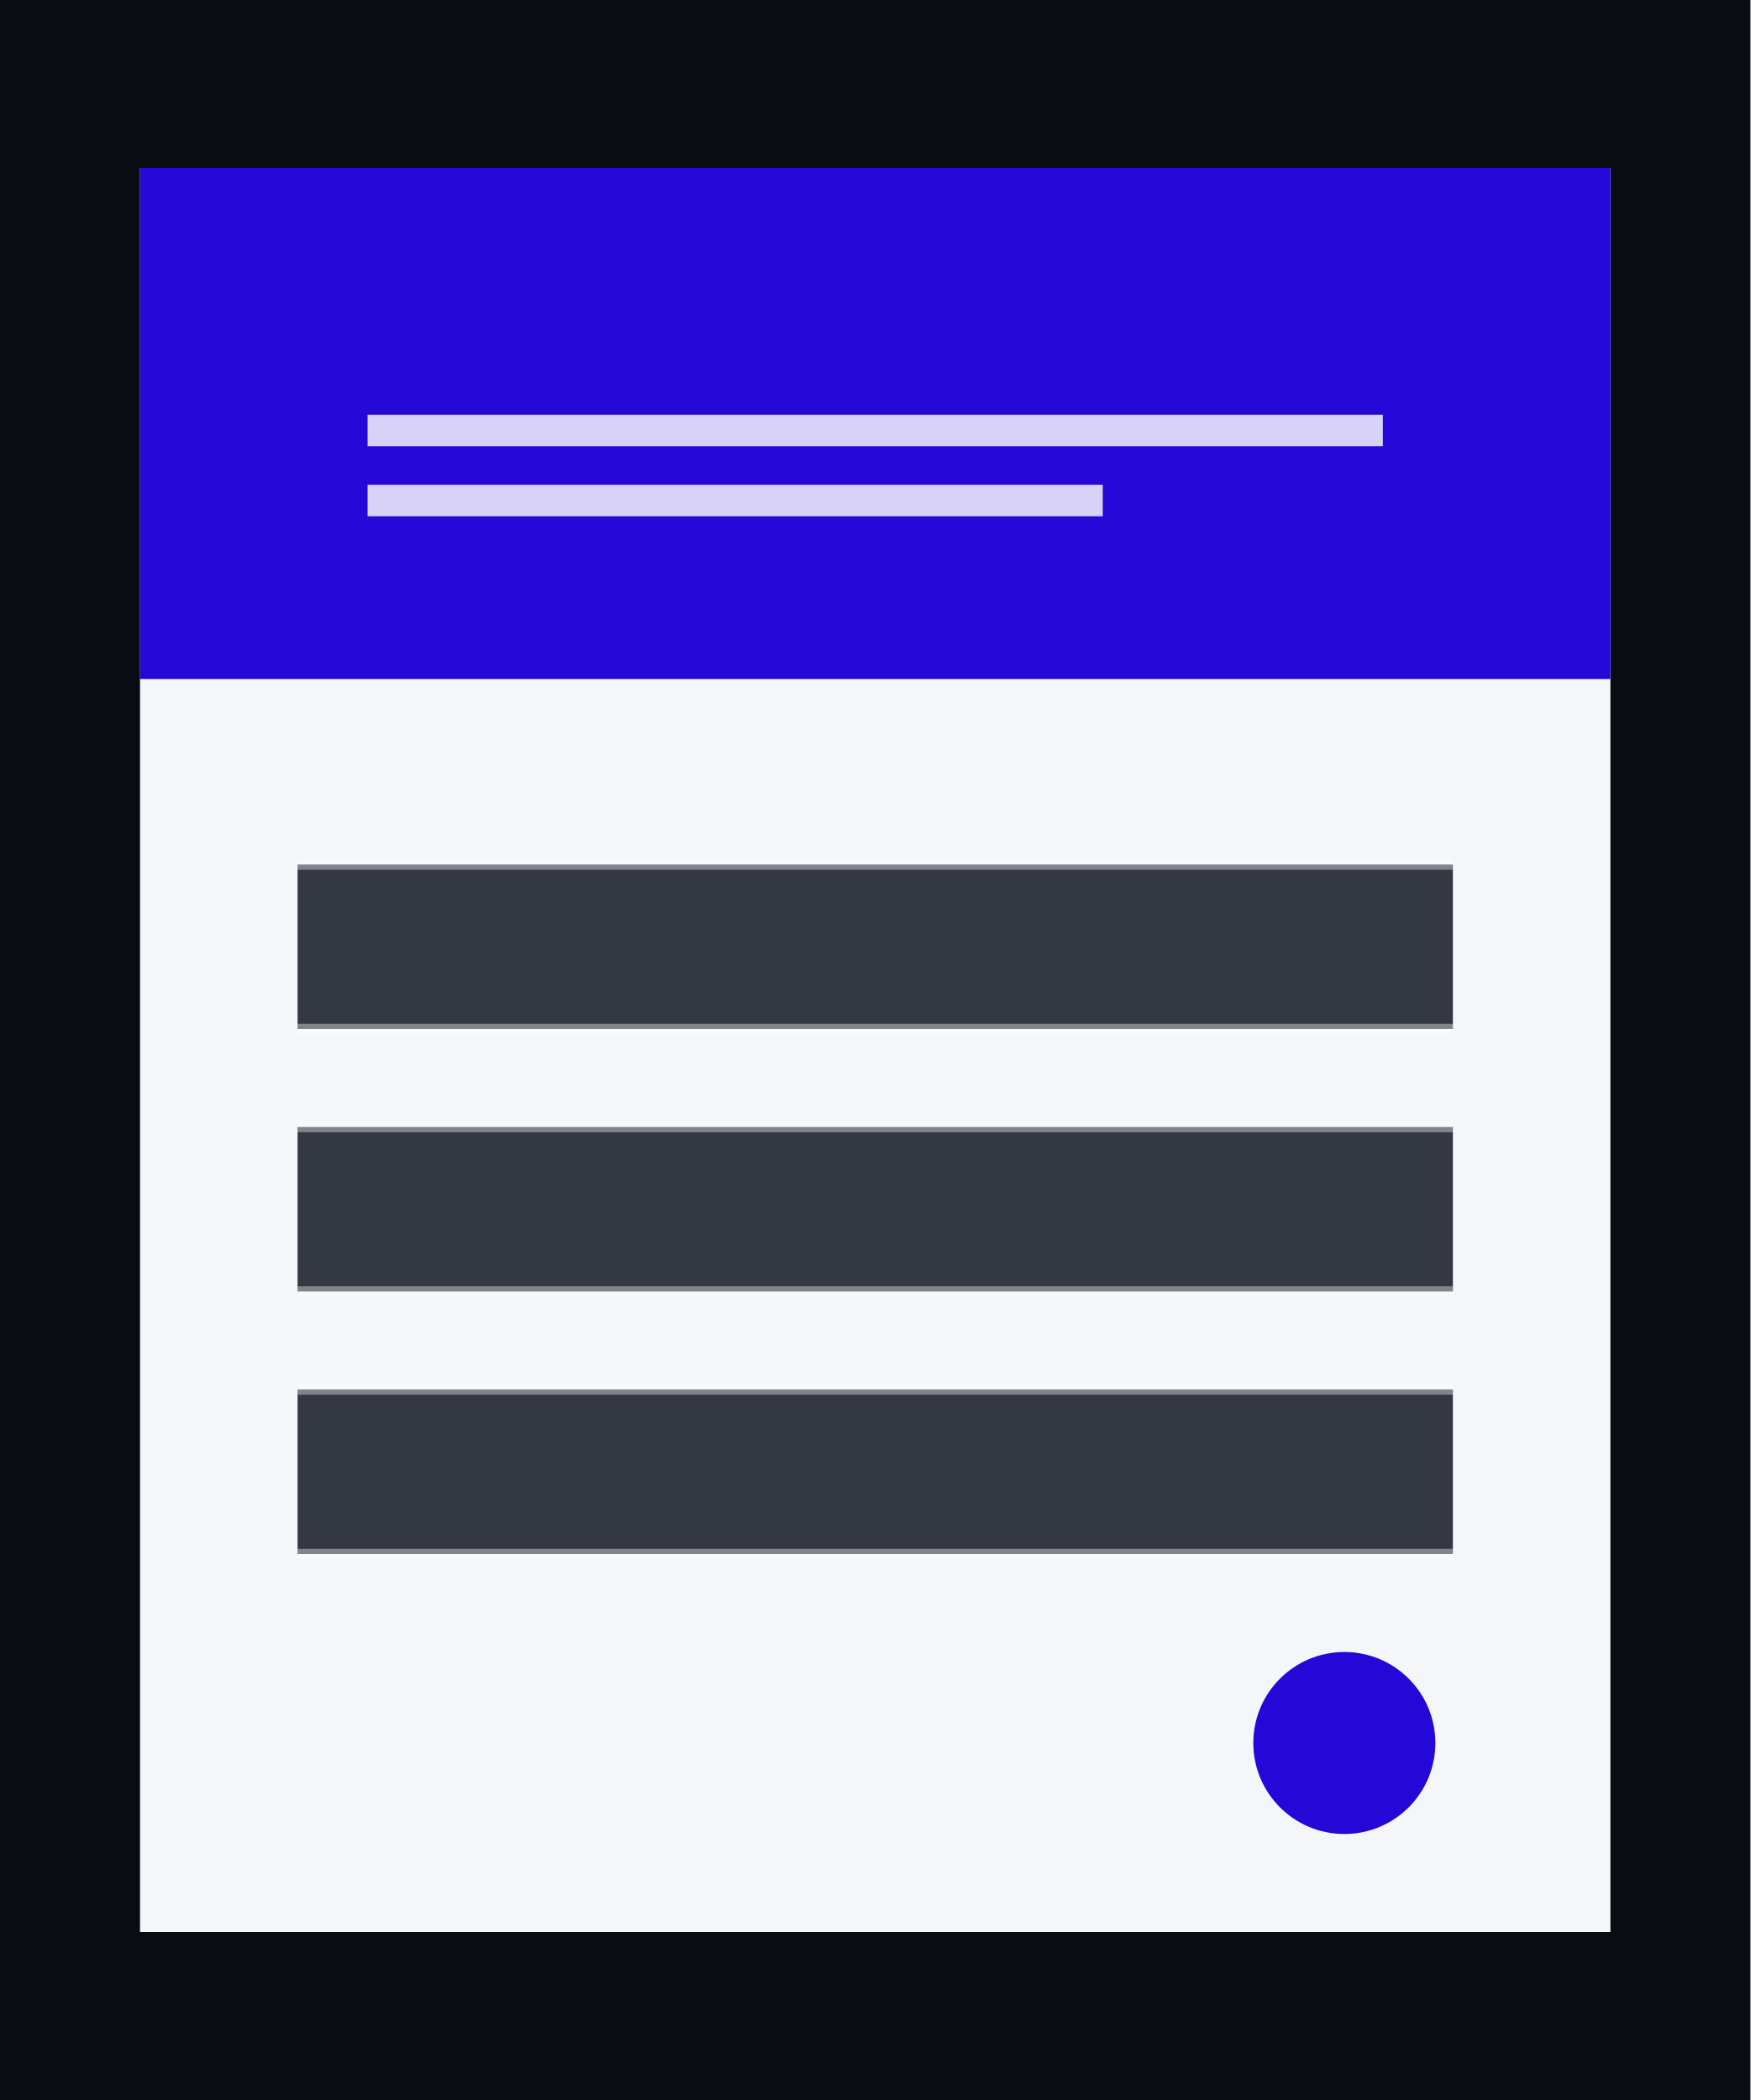
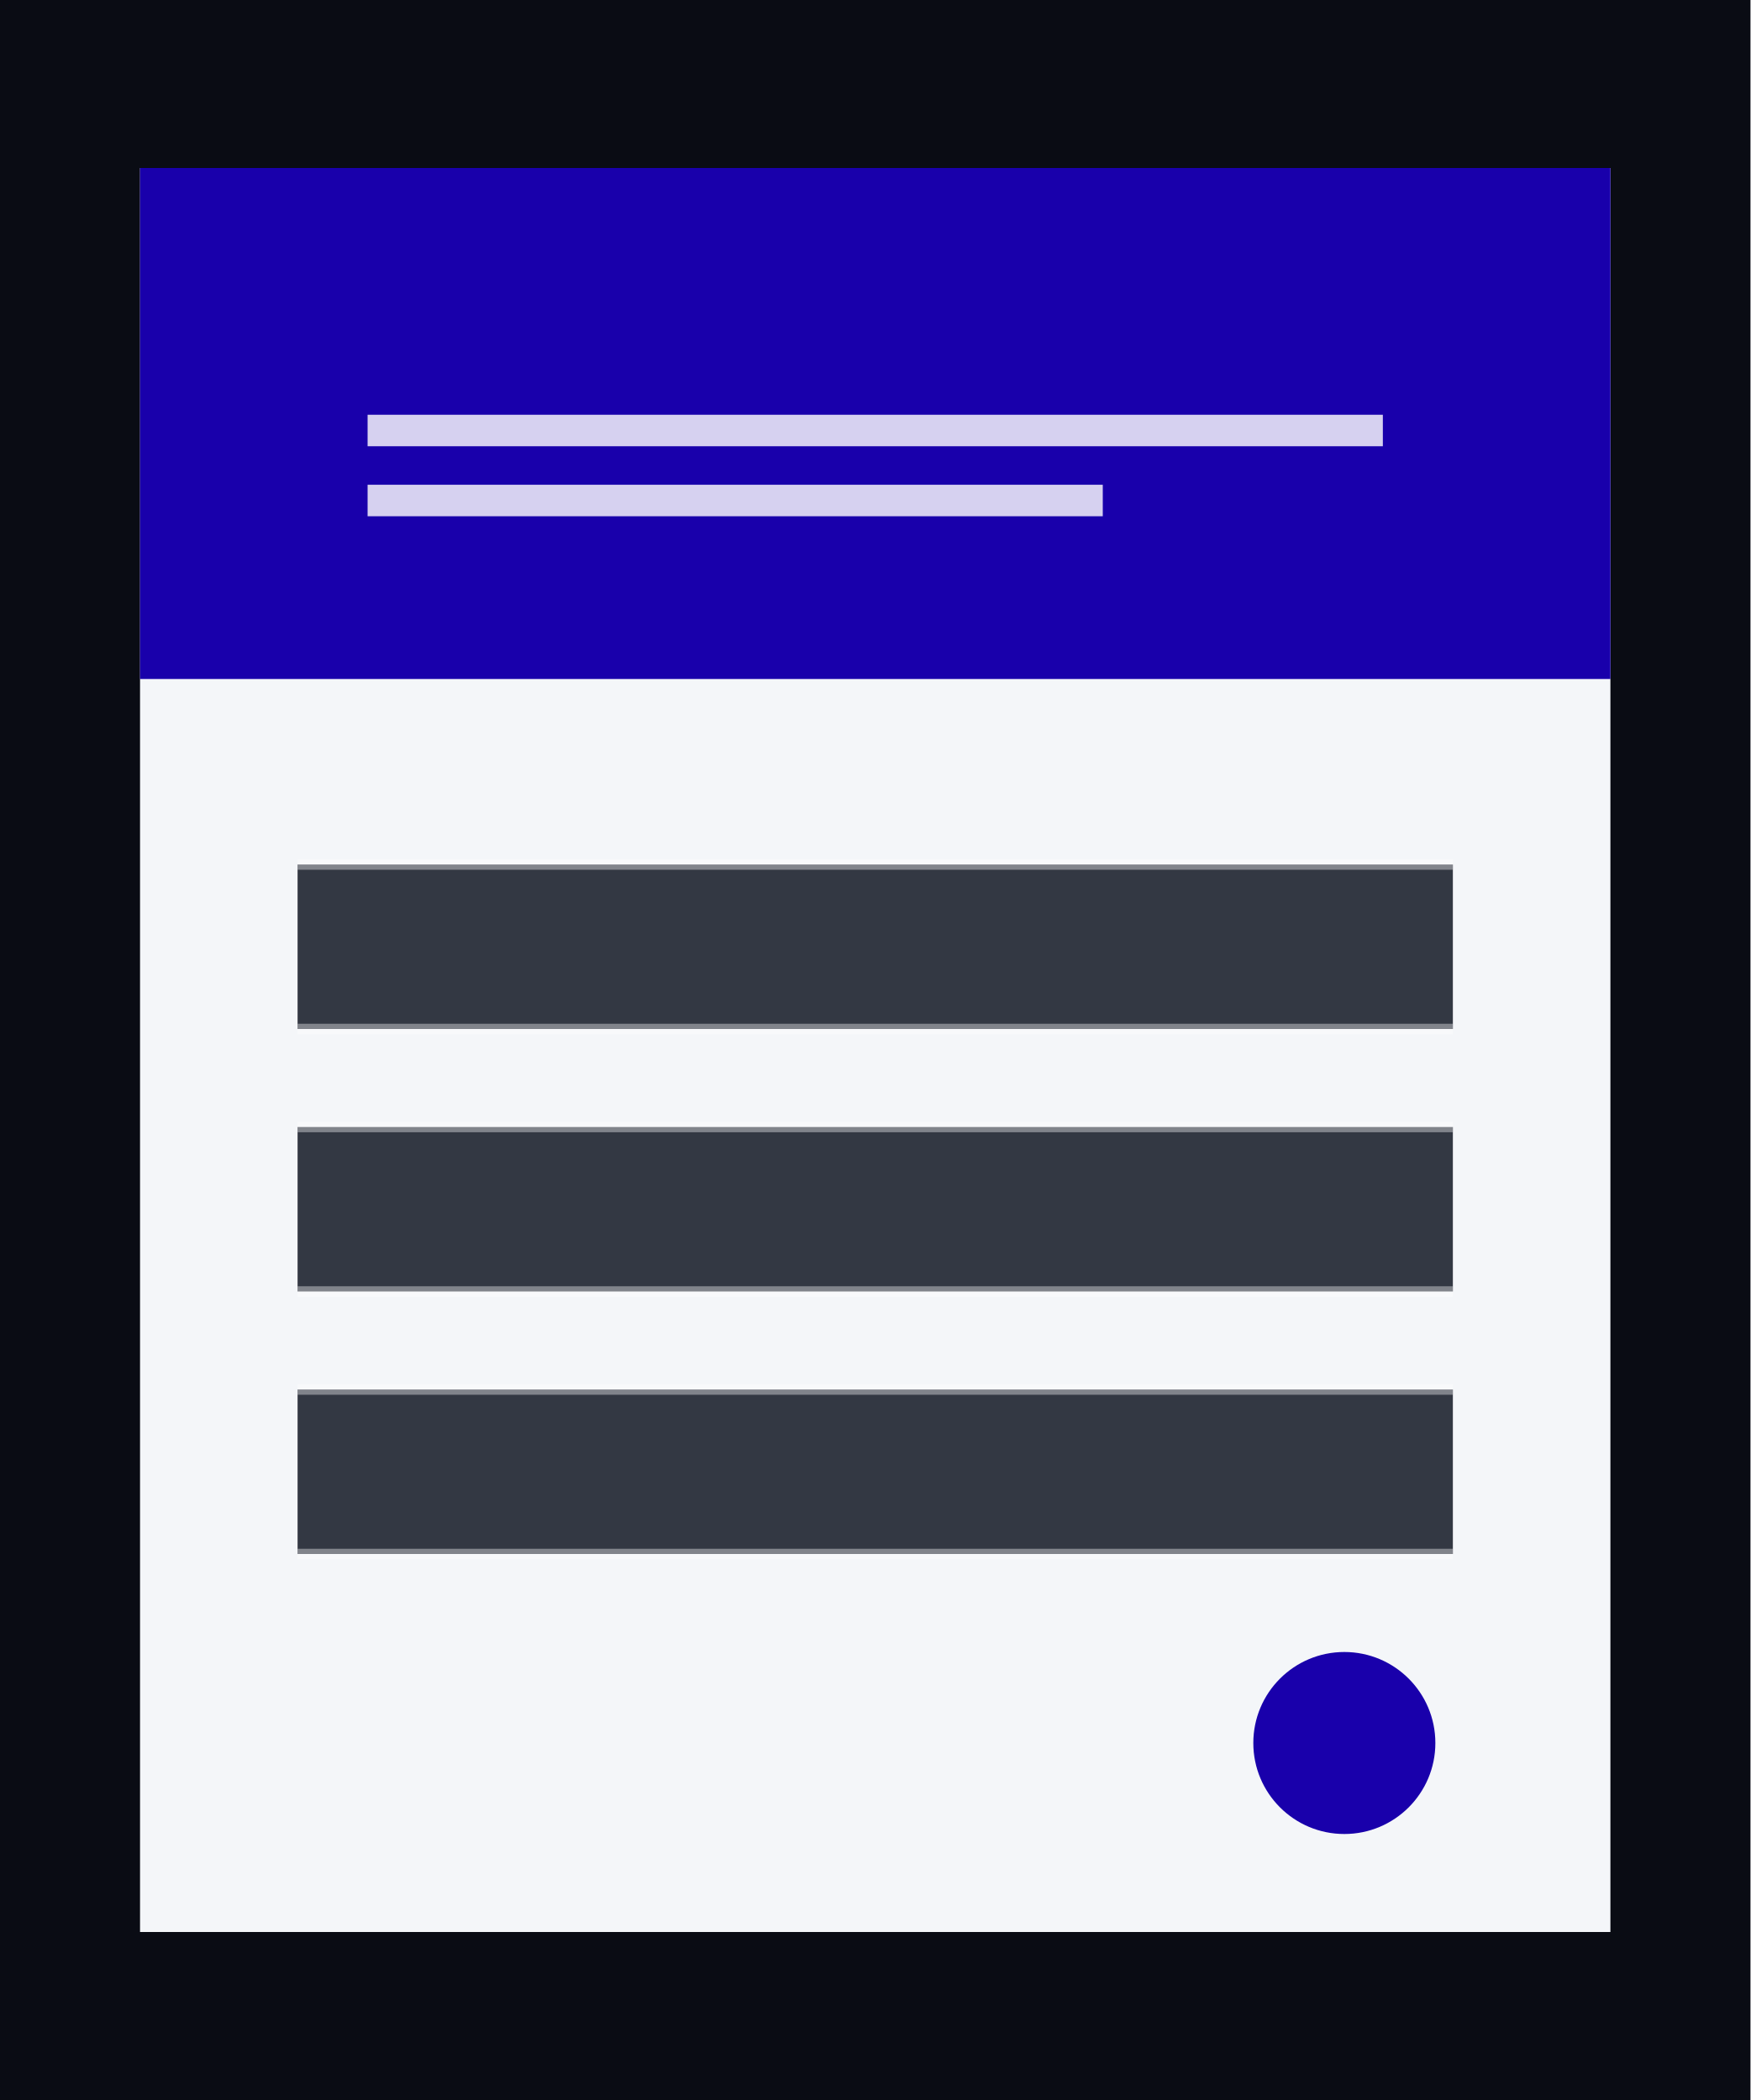
<svg xmlns="http://www.w3.org/2000/svg" width="1000" height="1200" viewBox="0 0 1000 1200" role="img" aria-labelledby="title desc">
  <rect width="1000" height="1200" fill="#0A0C14" />
  <rect x="80" y="96" width="840" height="1008" fill="#F4F6F9" />
-   <path d="M80 96h840v292H80z" fill="#2507D8" />
+   <path d="M80 96h840v292H80z" fill="#1900ab" />
  <path d="M170 494h660v94H170zM170 644h660v94H170zM170 794h660v94H170z" fill="#151926" opacity=".86" />
  <path d="M170 494h660M170 588h660M170 644h660M170 738h660M170 794h660M170 888h660" stroke="#FFFFFF" stroke-width="6" opacity=".38" />
  <path d="M210 246h580M210 286h420" stroke="#FFFFFF" stroke-width="18" opacity=".82" />
-   <circle cx="768" cy="996" r="52" fill="#2507D8" />
+   <circle cx="768" cy="996" r="52" fill="#1900ab" />
</svg>
